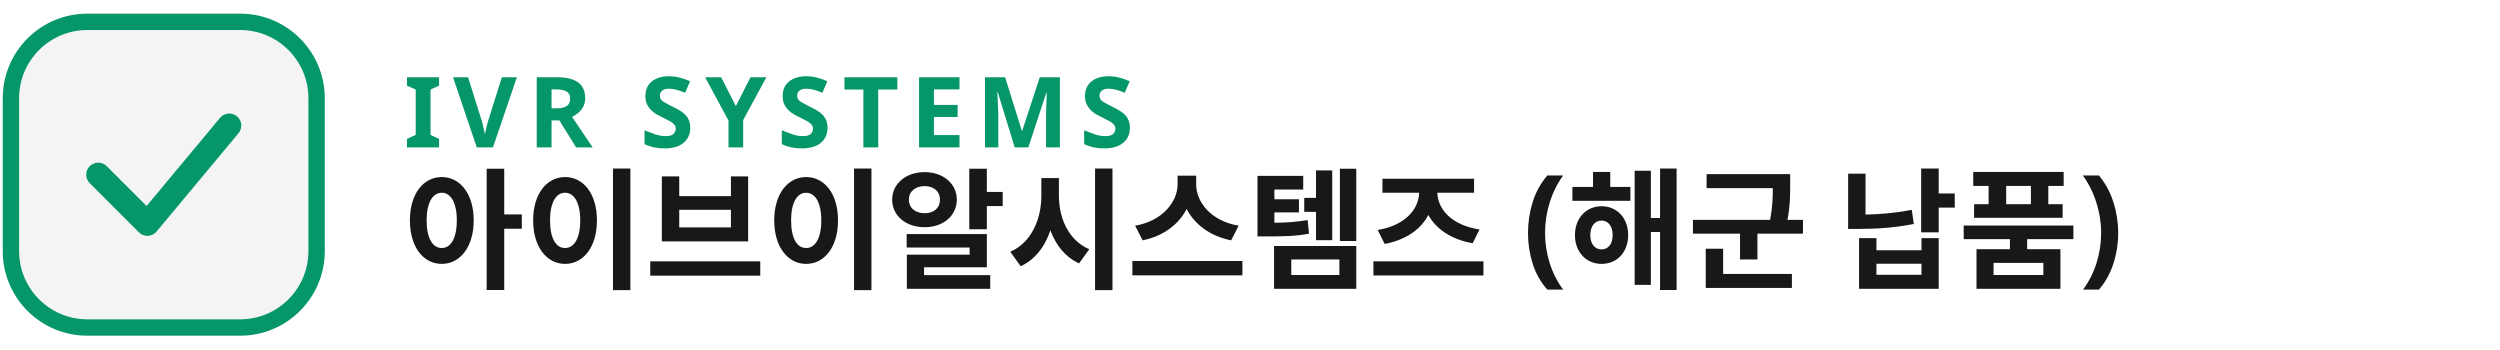
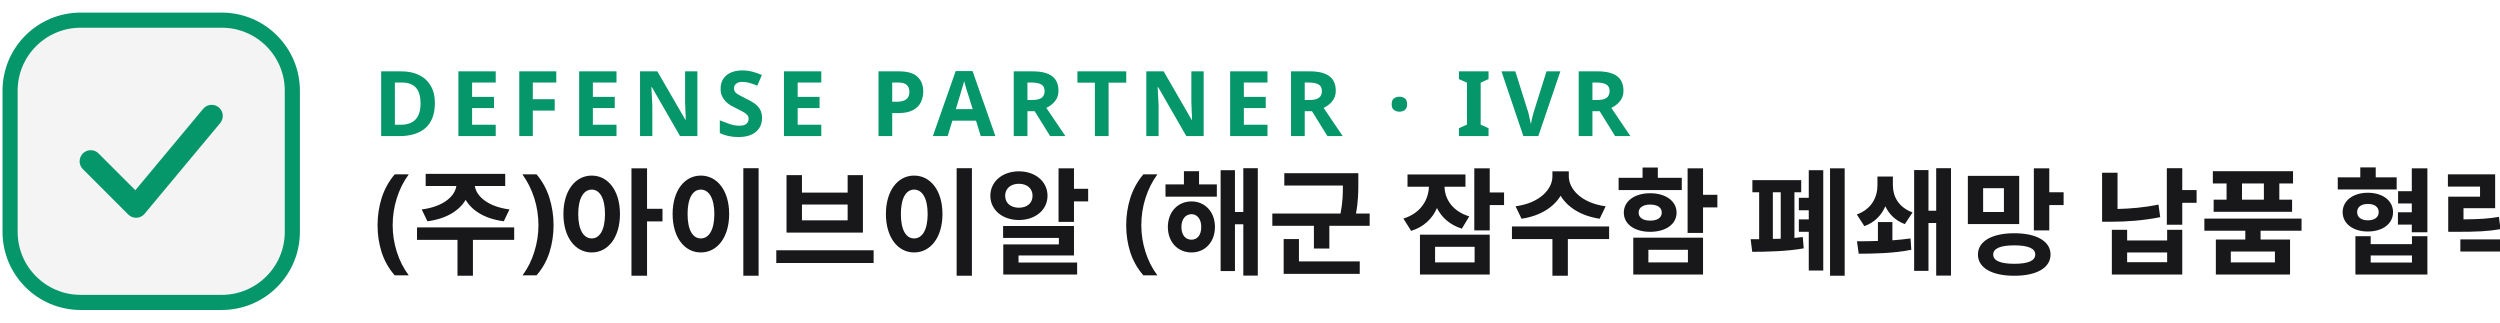
- <svg xmlns="http://www.w3.org/2000/svg" width="229" height="32" viewBox="0 0 229 32" fill="none">
+ <svg xmlns="http://www.w3.org/2000/svg" width="248" height="32" viewBox="0 0 248 32" fill="none">
  <rect x="1" y="2" width="28" height="28" rx="7" fill="#F4F4F5" stroke="#059669" stroke-width="1.5" />
  <path d="M9 16L13.5 20.5L21 11.5" stroke="#059669" stroke-width="2.2" stroke-linecap="round" stroke-linejoin="round" />
-   <text x="37" y="13.5" font-family="'Urbanist', 'Pretendard', sans-serif" font-weight="800" font-size="9" letter-spacing="1" fill="#059669">IVR SYSTEMS</text>
-   <text x="37" y="25.5" font-family="'Pretendard', 'Urbanist', sans-serif" font-weight="700" font-size="12" fill="#18181B">아이브이알시스템즈 (해군 납품)</text>
+   <text x="37" y="13.5" font-family="'Urbanist', 'Pretendard', sans-serif" font-weight="800" font-size="9" letter-spacing="1" fill="#059669">DEFENSE PARTNER · IVR</text>
+   <text x="37" y="25.5" font-family="'Pretendard', 'Urbanist', sans-serif" font-weight="700" font-size="11.5" fill="#18181B">(주)아이브이알 (해군 잠수함 폐쇄망 납품 협력사)</text>
</svg>
